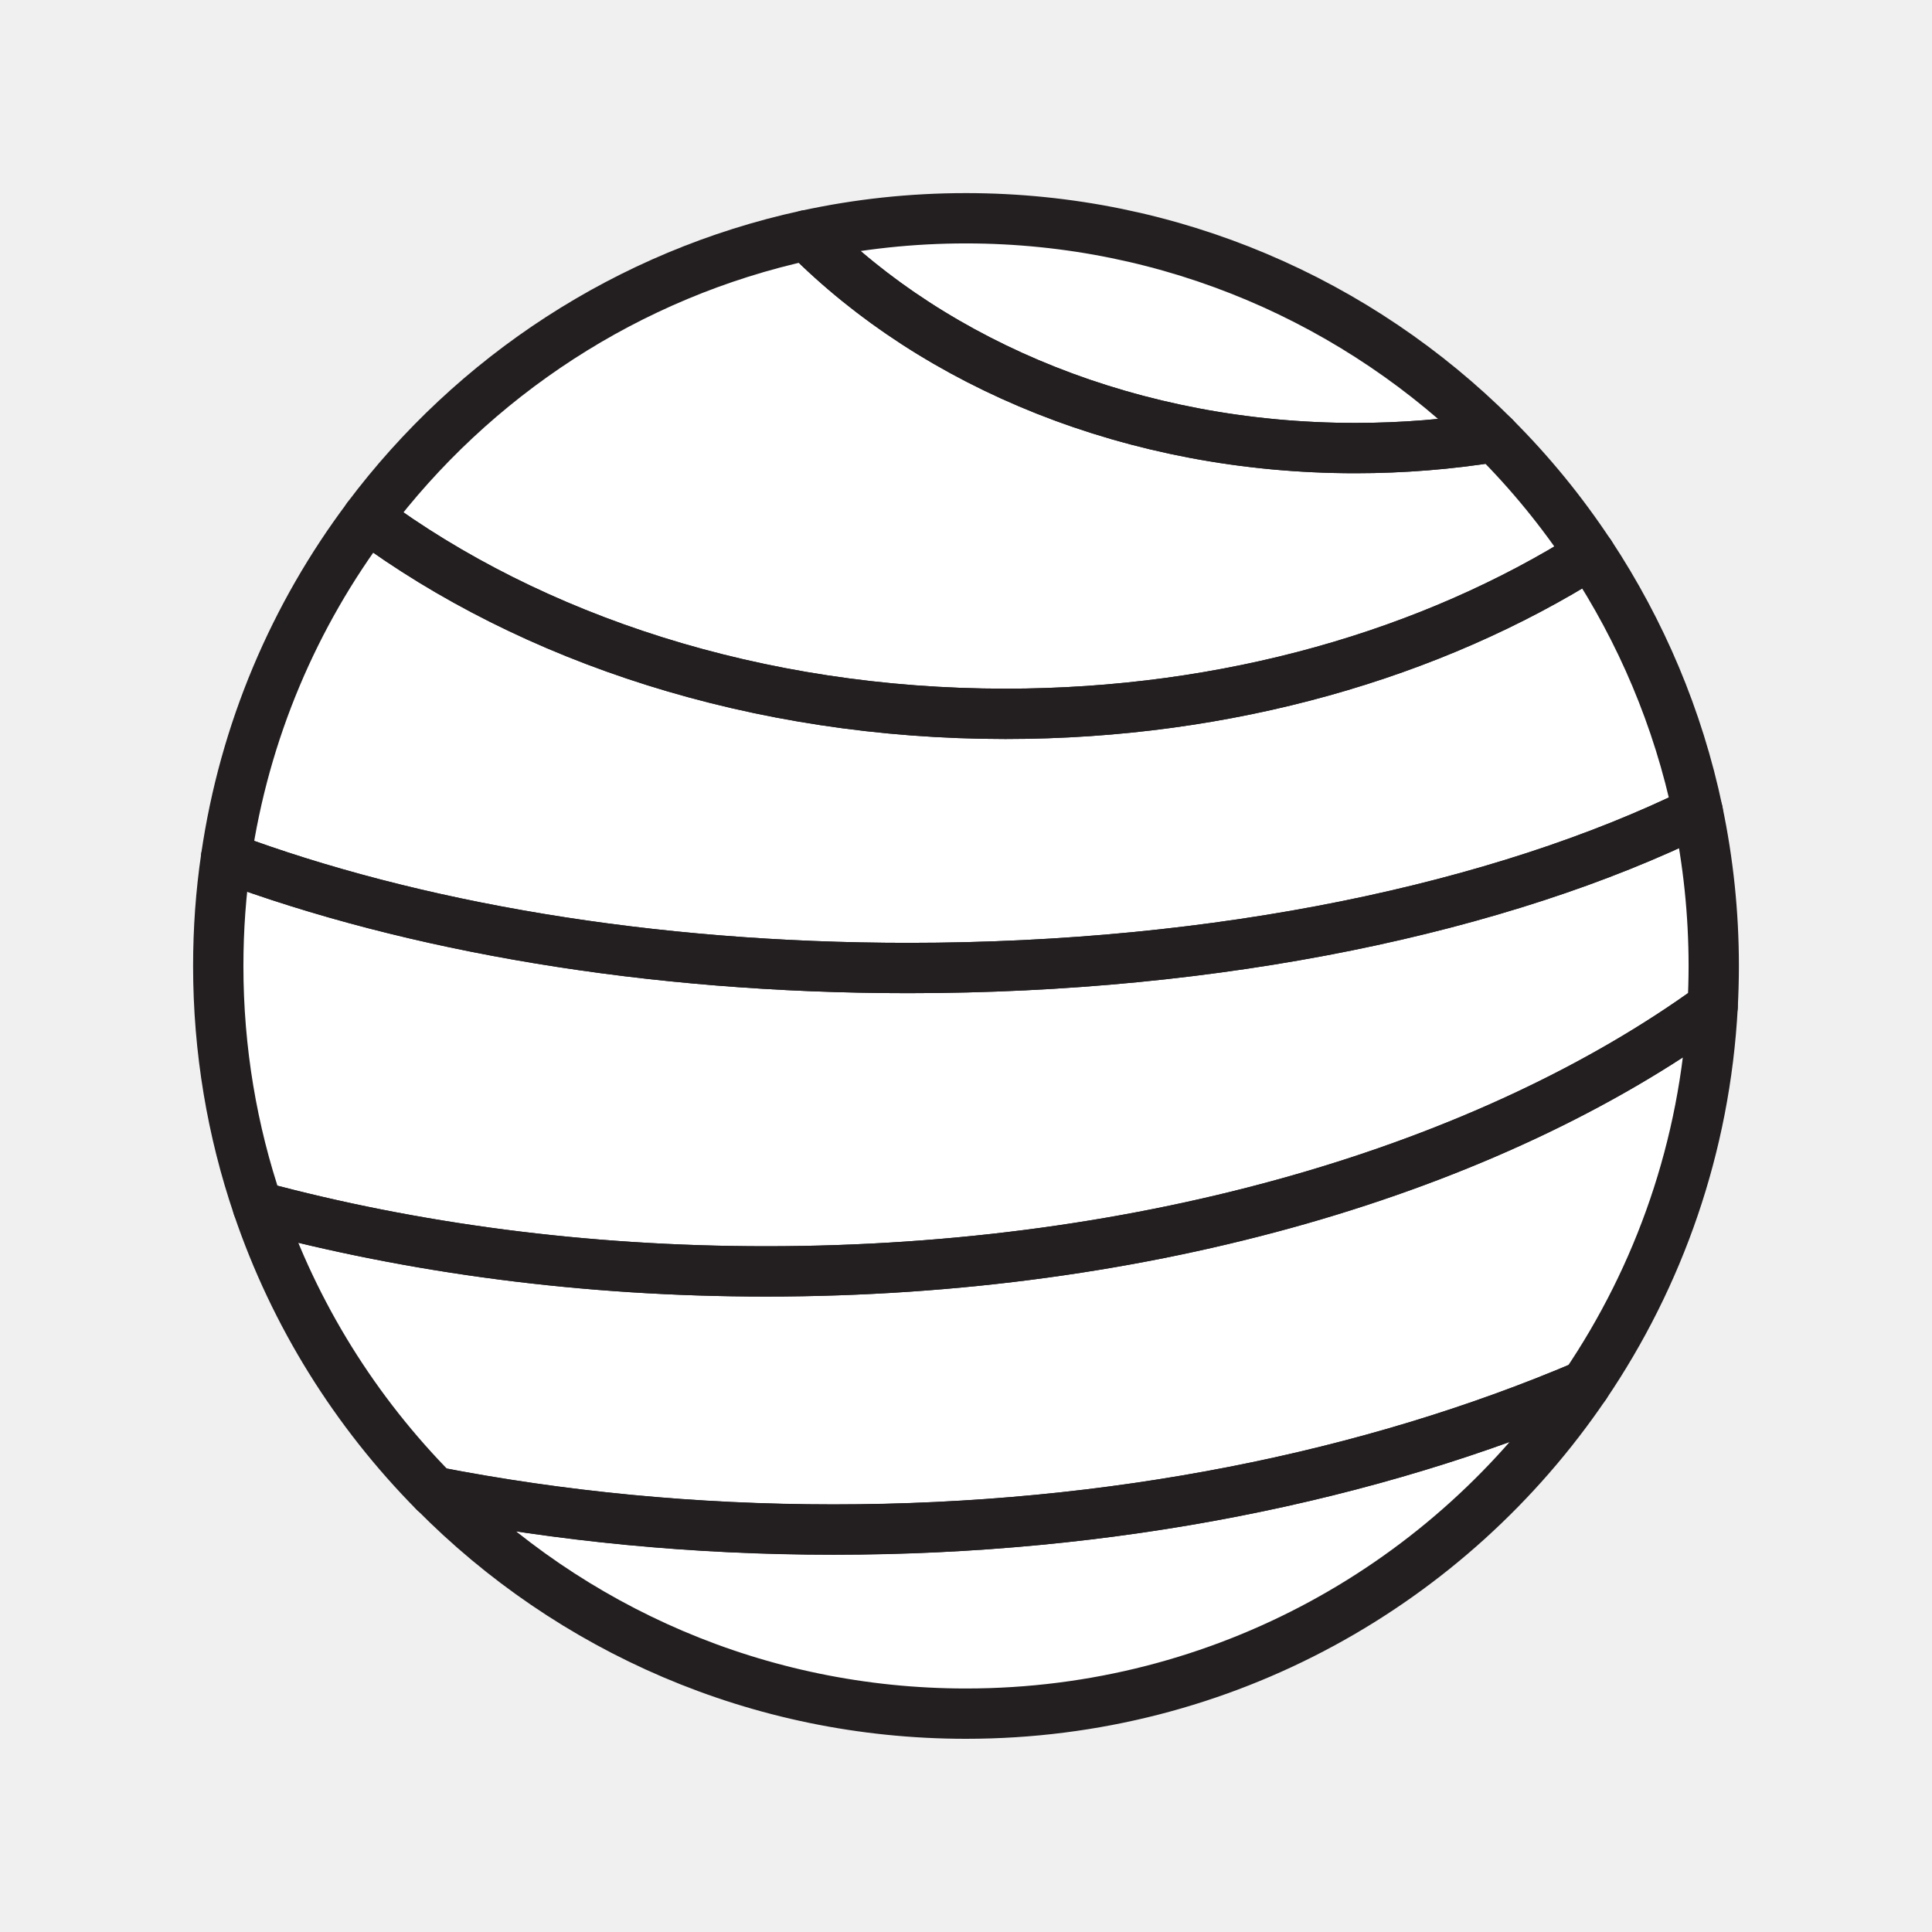
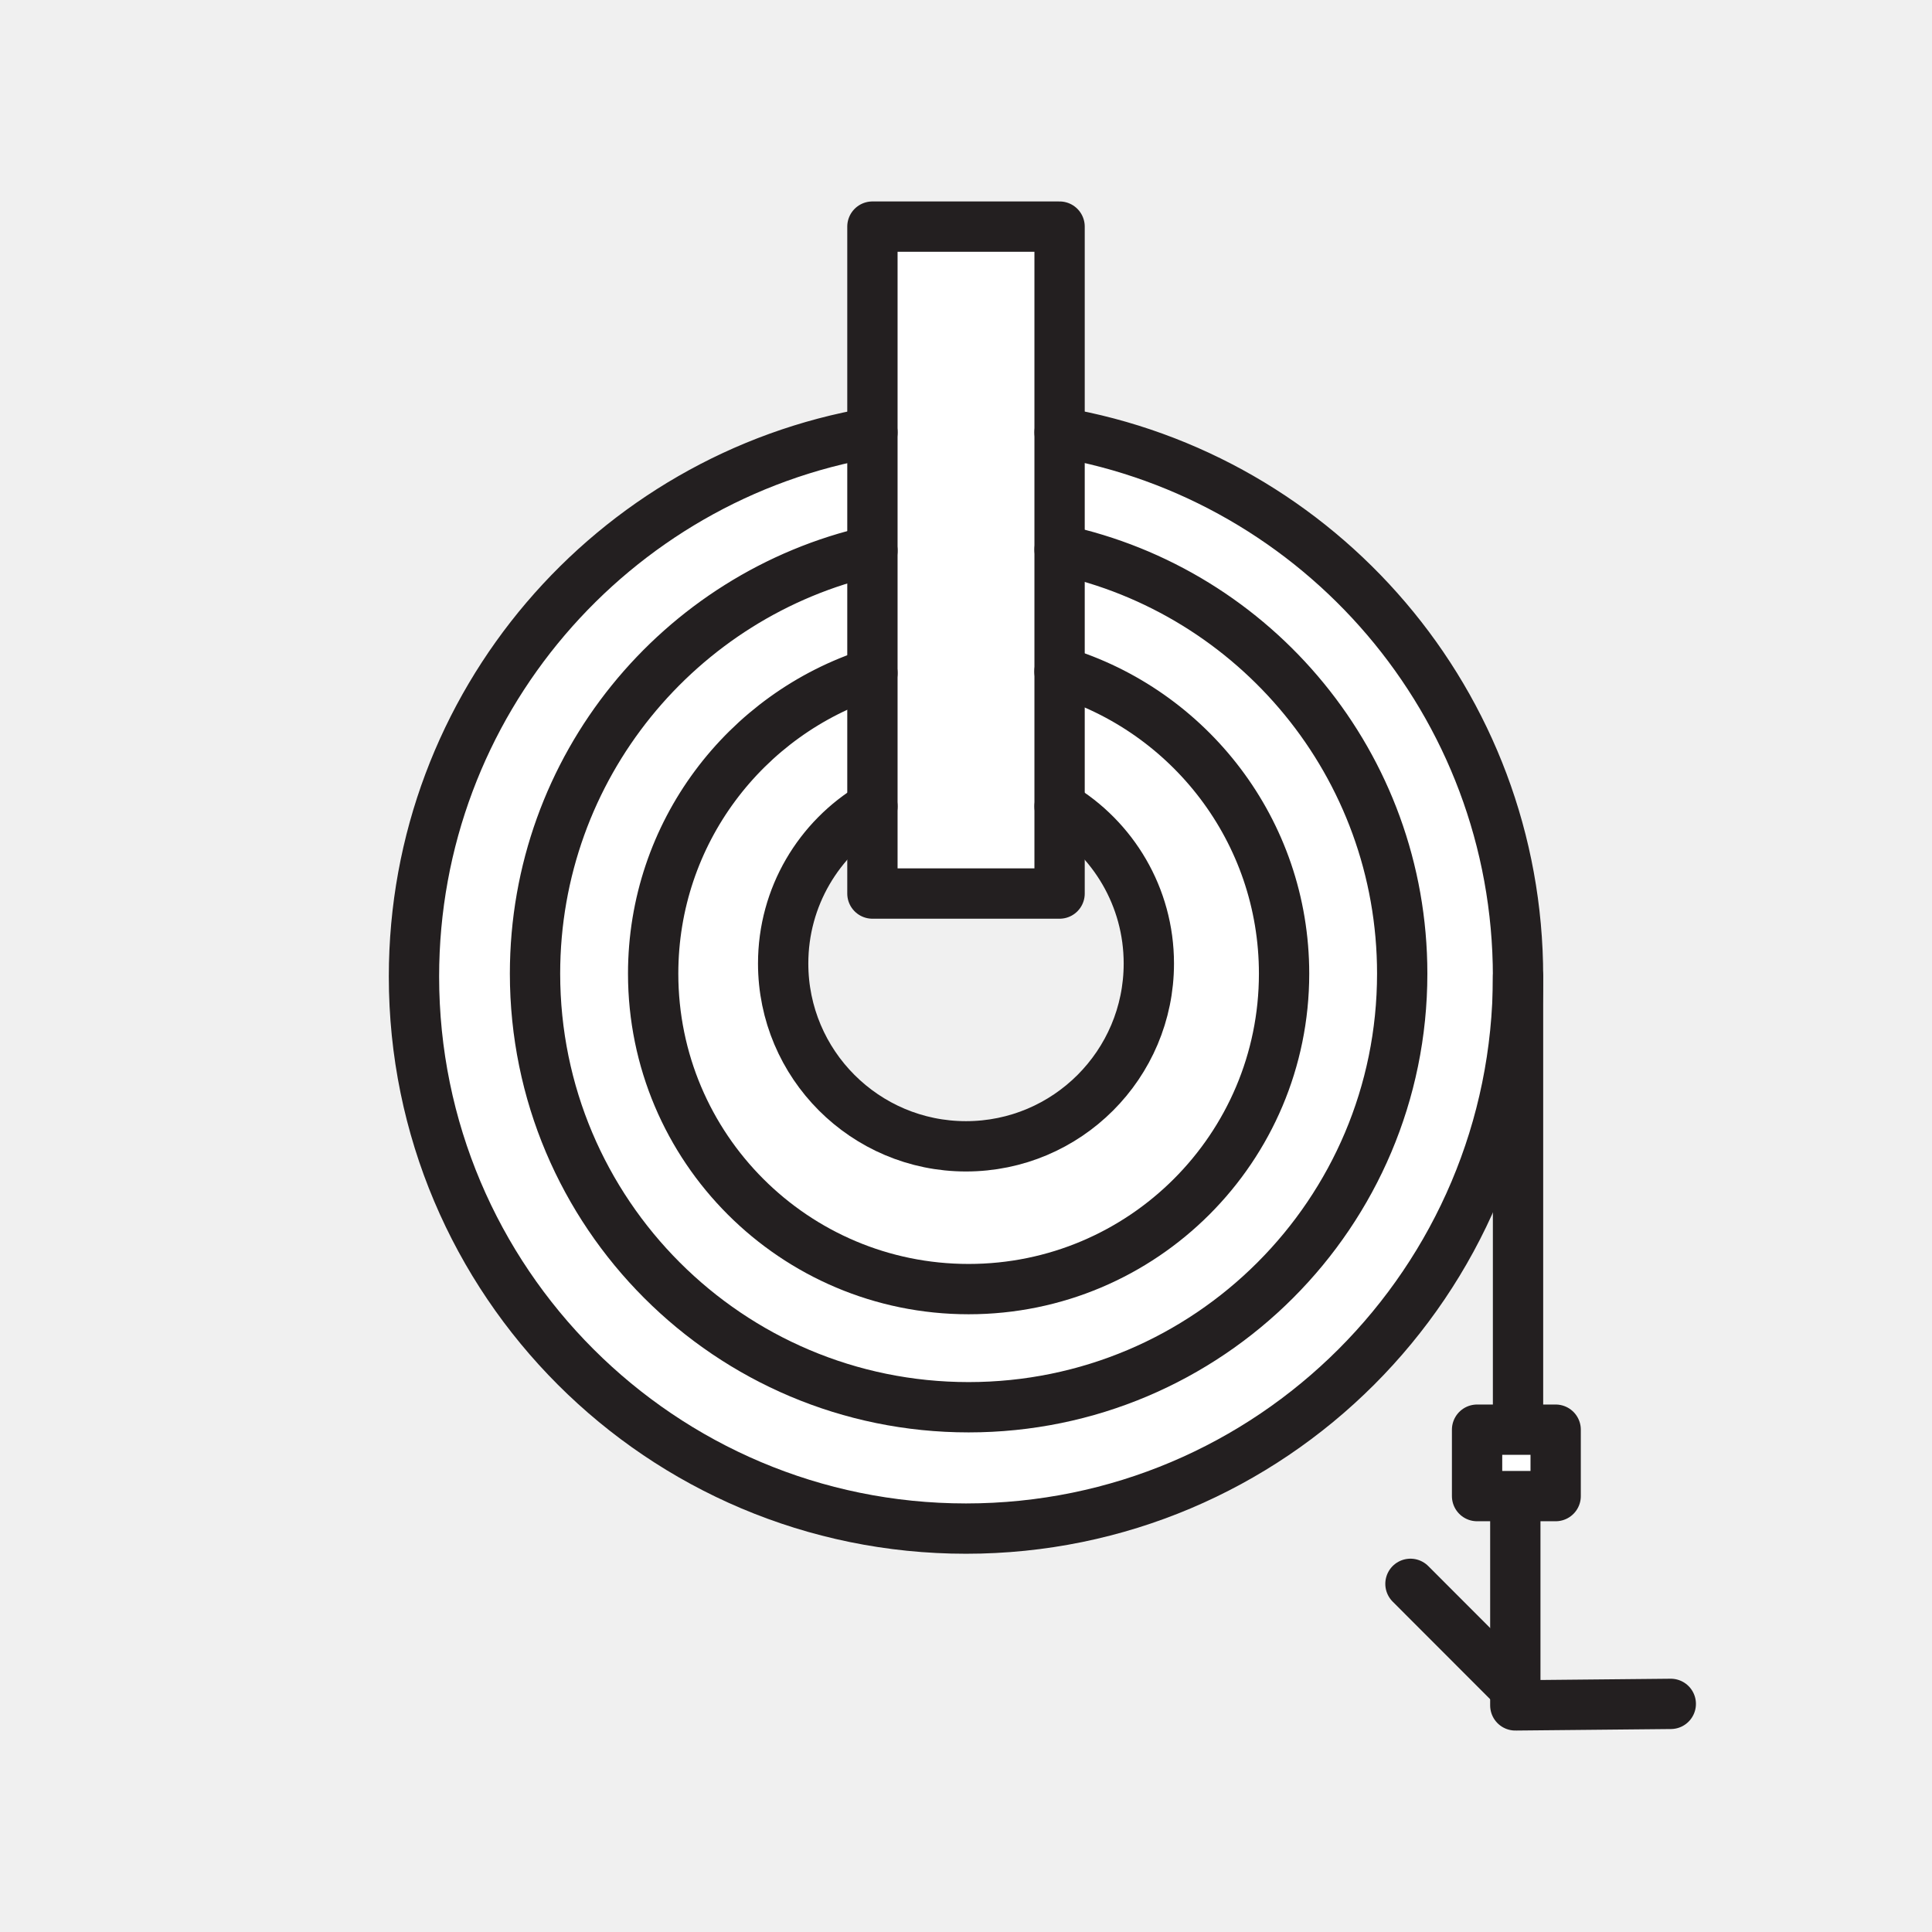
<svg xmlns="http://www.w3.org/2000/svg" viewBox="0 0 1920 1920">
  <style>
-         .st0{fill:#fff}.st1{fill:none;stroke:#231f20;stroke-width:50;stroke-linecap:round;stroke-linejoin:round;stroke-miterlimit:10}
+         .st0{fill:#fff}.st1{fill:#304ffe}.st2{fill:none;stroke:#231f20;stroke-width:50;stroke-linecap:round;stroke-linejoin:round;stroke-miterlimit:10}
    </style>
-   <path class="st0" d="M1485.2 434.3C1350.7 300 1165.1 217 960 217c-54.3 0-107.3 5.8-158.3 16.9 128.2 129 324.8 211.5 545.3 211.5 47.3-.1 93.5-3.9 138.2-11.1z" id="Layer_2" />
-   <path class="st0" d="M1687.2 806.5c-19.5-92.8-56.3-179.2-106.9-255.8-156.9 99-359.6 158.7-581 158.7-247.2 0-471.1-74.4-634-195-72.7 97-122.3 212.2-140.6 337.7C408.9 920.8 645.1 962 902.6 962c310.4 0 589.8-59.9 784.6-155.5z" id="Layer_8" />
-   <path class="st0" d="M761.3 1263.5c-180.3 0-351.4-23.1-505.1-64.5 36.6 107.8 97.2 204.4 175.5 283.6 125.2 24.4 258.3 37.5 396.5 37.5 277.2 0 534.5-52.9 747.1-143.4 73.6-108.4 119.3-237.4 126.7-376.5-221.2 160.6-560.4 263.3-940.7 263.3z" id="Layer_9" />
-   <path class="st0" d="M1580.2 550.7c-27.8-42-59.6-81-95.1-116.4-44.7 7.2-90.9 11-138.2 11-220.5 0-417.2-82.5-545.3-211.5-177.4 38.5-331.1 140.3-436.4 280.6 162.9 120.5 386.8 195 634 195 221.4 0 424.1-59.7 581-158.7z" id="Layer_4" />
-   <path class="st0" d="M1687.2 806.5C1492.4 902.1 1213 962 902.6 962c-257.5 0-493.7-41.2-677.9-109.9-5.1 35.2-7.8 71.2-7.8 107.9 0 83.6 13.8 164 39.3 239 153.7 41.4 324.7 64.5 505.1 64.5 380.3 0 719.5-102.7 940.7-263.3.7-13.3 1.1-26.7 1.1-40.2 0-52.6-5.5-104-15.9-153.5z" id="Layer_5" />
-   <path class="st0" d="M431.8 1482.6c134.7 136.1 321.6 220.5 528.2 220.5 255.9 0 481.7-129.4 615.3-326.3-212.5 90.5-469.8 143.4-747.1 143.4-138.1-.1-271.3-13.2-396.4-37.6z" id="Layer_6" />
+   <g id="Layer_3">
+     <path class="st0" d="M867 668.9v132.5c-53.1 31.7-88.7 89.8-88.7 156.1 0 100.4 81.4 181.7 181.7 181.7s181.7-81.4 181.7-181.7c0-66.4-35.6-124.4-88.7-156.1V667.2c129.1 38.8 223.2 158.6 223.2 300.3 0 173.2-140.4 313.5-313.5 313.5s-313.5-140.4-313.5-313.5c-.1-139.8 91.4-258.2 217.8-298.6zm186-1.7c129.1 38.8 223.2 158.6 223.2 300.3 0 173.2-140.4 313.5-313.5 313.5s-313.5-140.4-313.5-313.5c0-139.8 91.5-258.2 217.9-298.7V547.3c-192 43.5-335.3 215.1-335.3 420.3 0 238 192.9 430.9 430.9 430.9s430.9-192.9 430.9-430.9c0-207-145.9-379.9-340.5-421.4v121zm0-237.4v116.3c194.6 41.5 340.5 214.4 340.5 421.4 0 238-192.9 430.9-430.9 430.9s-430.9-192.9-430.9-430.9c0-205.1 143.3-376.8 335.3-420.3V429.8C608.3 474 411.4 699.3 411.4 970.5c0 303 245.6 548.6 548.6 548.6s548.6-245.6 548.6-548.6c0-271.2-196.9-496.5-455.6-540.7z" />
+     <path class="st0" d="M1546 1420.8v66h-78.1v-66h78.1z" />
+   </g>
+   <path class="st0" d="M1053 801.4V888H867V225.2h186v442z" id="Layer_4" />
  <g id="STROKES">
-     <path class="st1" d="M1575.3 1376.7C1441.7 1573.6 1215.9 1703 960 1703c-206.6 0-393.6-84.3-528.2-220.5 125.2 24.4 258.3 37.5 396.5 37.5 277.1.1 534.5-52.8 747-143.3z" />
-     <path class="st1" d="M1580.2 550.7c-156.9 99-359.6 158.7-581 158.7-247.2 0-471.1-74.4-634-195 105.3-140.3 259-242.1 436.4-280.6 128.2 129 324.8 211.5 545.3 211.5 47.3 0 93.5-3.8 138.2-11 35.5 35.4 67.4 74.4 95.1 116.4z" />
-     <path class="st1" d="M1702 1000.2c-7.4 139.1-53.1 268-126.7 376.5-212.5 90.5-469.8 143.4-747.1 143.4-138.1 0-271.3-13.1-396.5-37.5-78.3-79.2-139-175.8-175.5-283.6 153.7 41.4 324.7 64.5 505.1 64.5 380.3 0 719.5-102.7 940.7-263.3z" />
-     <path class="st1" d="M1687.2 806.5C1492.4 902.1 1213 962 902.6 962c-257.5 0-493.7-41.2-677.9-109.9 18.2-125.5 67.8-240.8 140.6-337.7 162.9 120.5 386.8 195 634 195 221.3 0 424-59.7 581-158.7 50.5 76.5 87.4 162.9 106.9 255.8z" />
-     <path class="st1" d="M1703.1 960c0 13.5-.4 26.9-1.1 40.2-221.2 160.5-560.4 263.3-940.7 263.3-180.3 0-351.4-23.1-505.1-64.5-25.5-75-39.3-155.4-39.3-239 0-36.7 2.6-72.7 7.8-107.9C408.9 920.8 645.1 962 902.6 962c310.4 0 589.8-59.9 784.6-155.5 10.4 49.5 15.9 100.9 15.9 153.5z" />
-     <path class="st1" d="M1485.2 434.3c-44.7 7.2-90.9 11-138.2 11-220.5 0-417.2-82.5-545.3-211.5 51-11.1 104-16.9 158.3-16.9 205.1.1 390.7 83.1 525.2 217.4z" />
+     <path class="st2" d="M867 429.8C608.3 474 411.4 699.3 411.4 970.5c0 303 245.6 548.6 548.6 548.6s548.6-245.6 548.6-548.6c0-271.3-196.9-496.6-455.6-540.8" />
+     <path class="st2" d="M867 547.3c-192 43.5-335.3 215.1-335.3 420.3 0 238 192.9 430.9 430.9 430.9s430.9-192.9 430.9-430.9c0-207-145.9-379.9-340.5-421.4" />
+     <path class="st2" d="M1053 801.4c53.1 31.7 88.7 89.8 88.7 156.1 0 100.4-81.4 181.7-181.7 181.7s-181.7-81.4-181.7-181.7c0-66.4 35.6-124.4 88.7-156.1" />
+     <path class="st2" d="M867 668.9c-126.4 40.4-217.9 158.9-217.9 298.7 0 173.2 140.4 313.5 313.5 313.5s313.5-140.4 313.5-313.5c0-141.7-94.1-261.5-223.2-300.3" />
+     <path class="st2" d="M1053 429.8V225.2H867V888h186V546.1z" />
+     <path class="st2" d="M1505.9 1495.3v199.5l154.5-1.5" />
+     <path class="st2" d="M1498.4 1670.8l-96.7-96.8" />
+     <path class="st2" d="M1467.9 1420.8h78.1v66h-78.1z" />
+     <path class="st2" d="M1508.6 970.5v442.8" />
  </g>
</svg>
